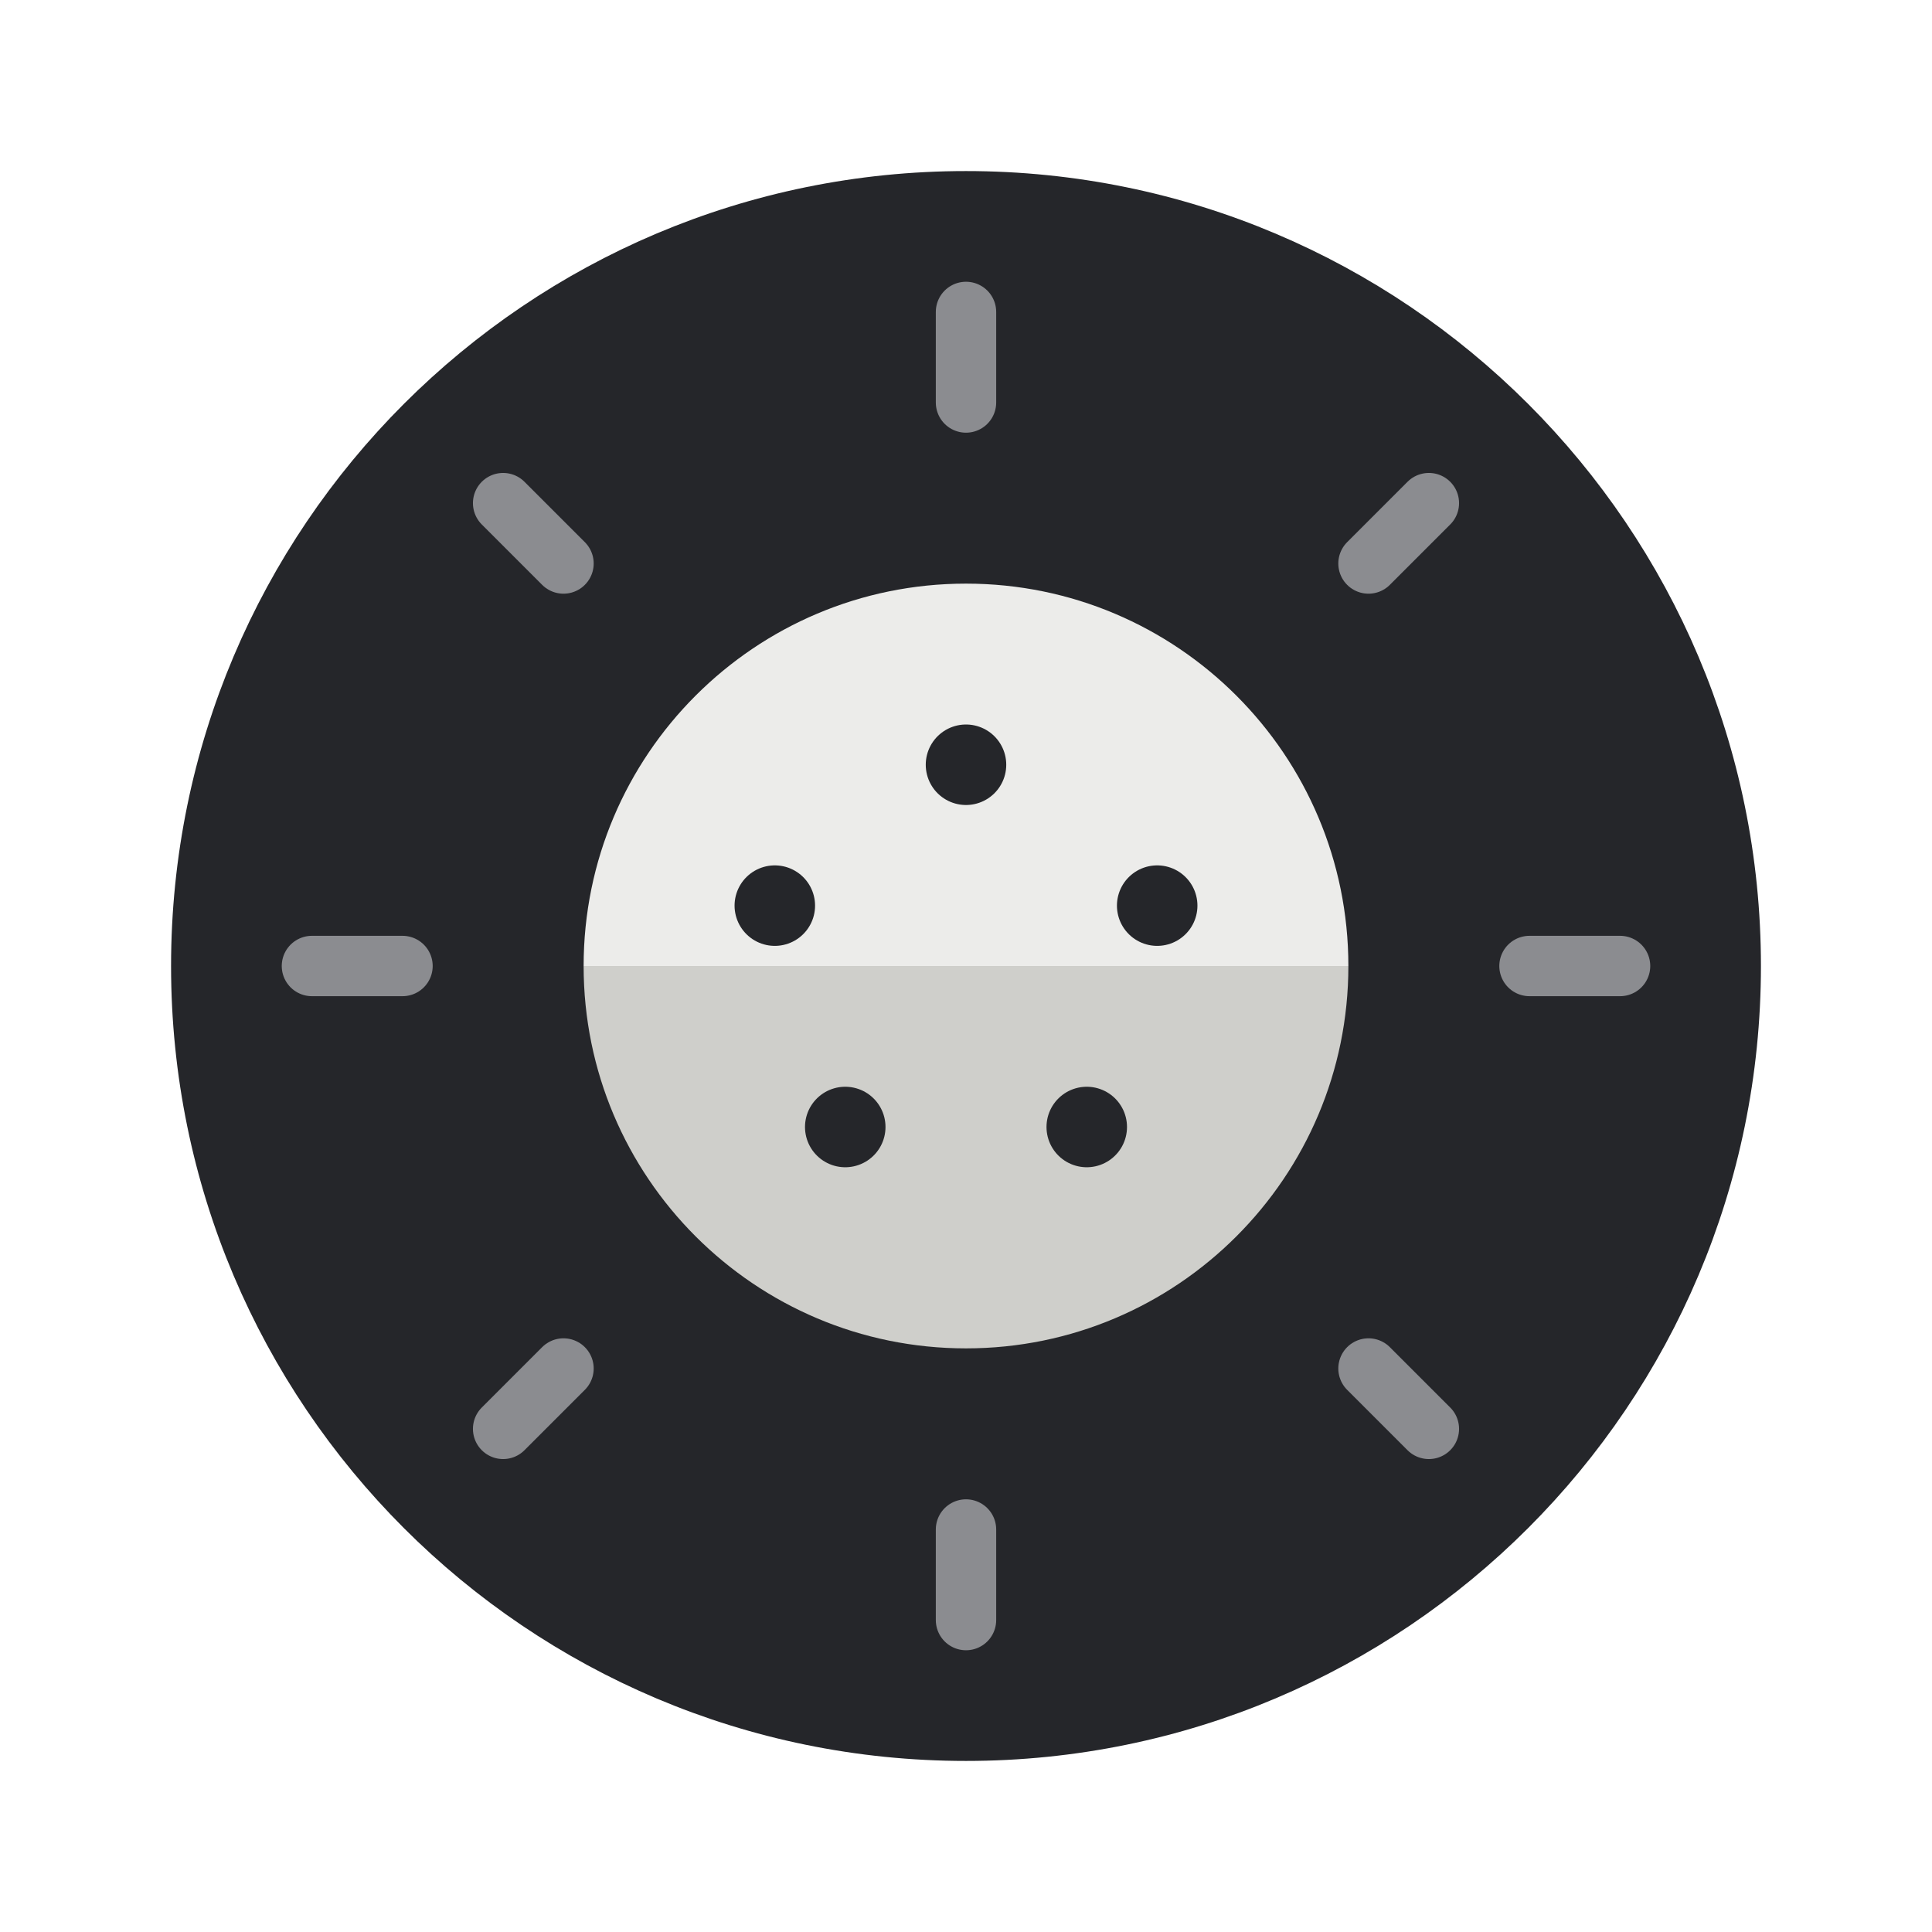
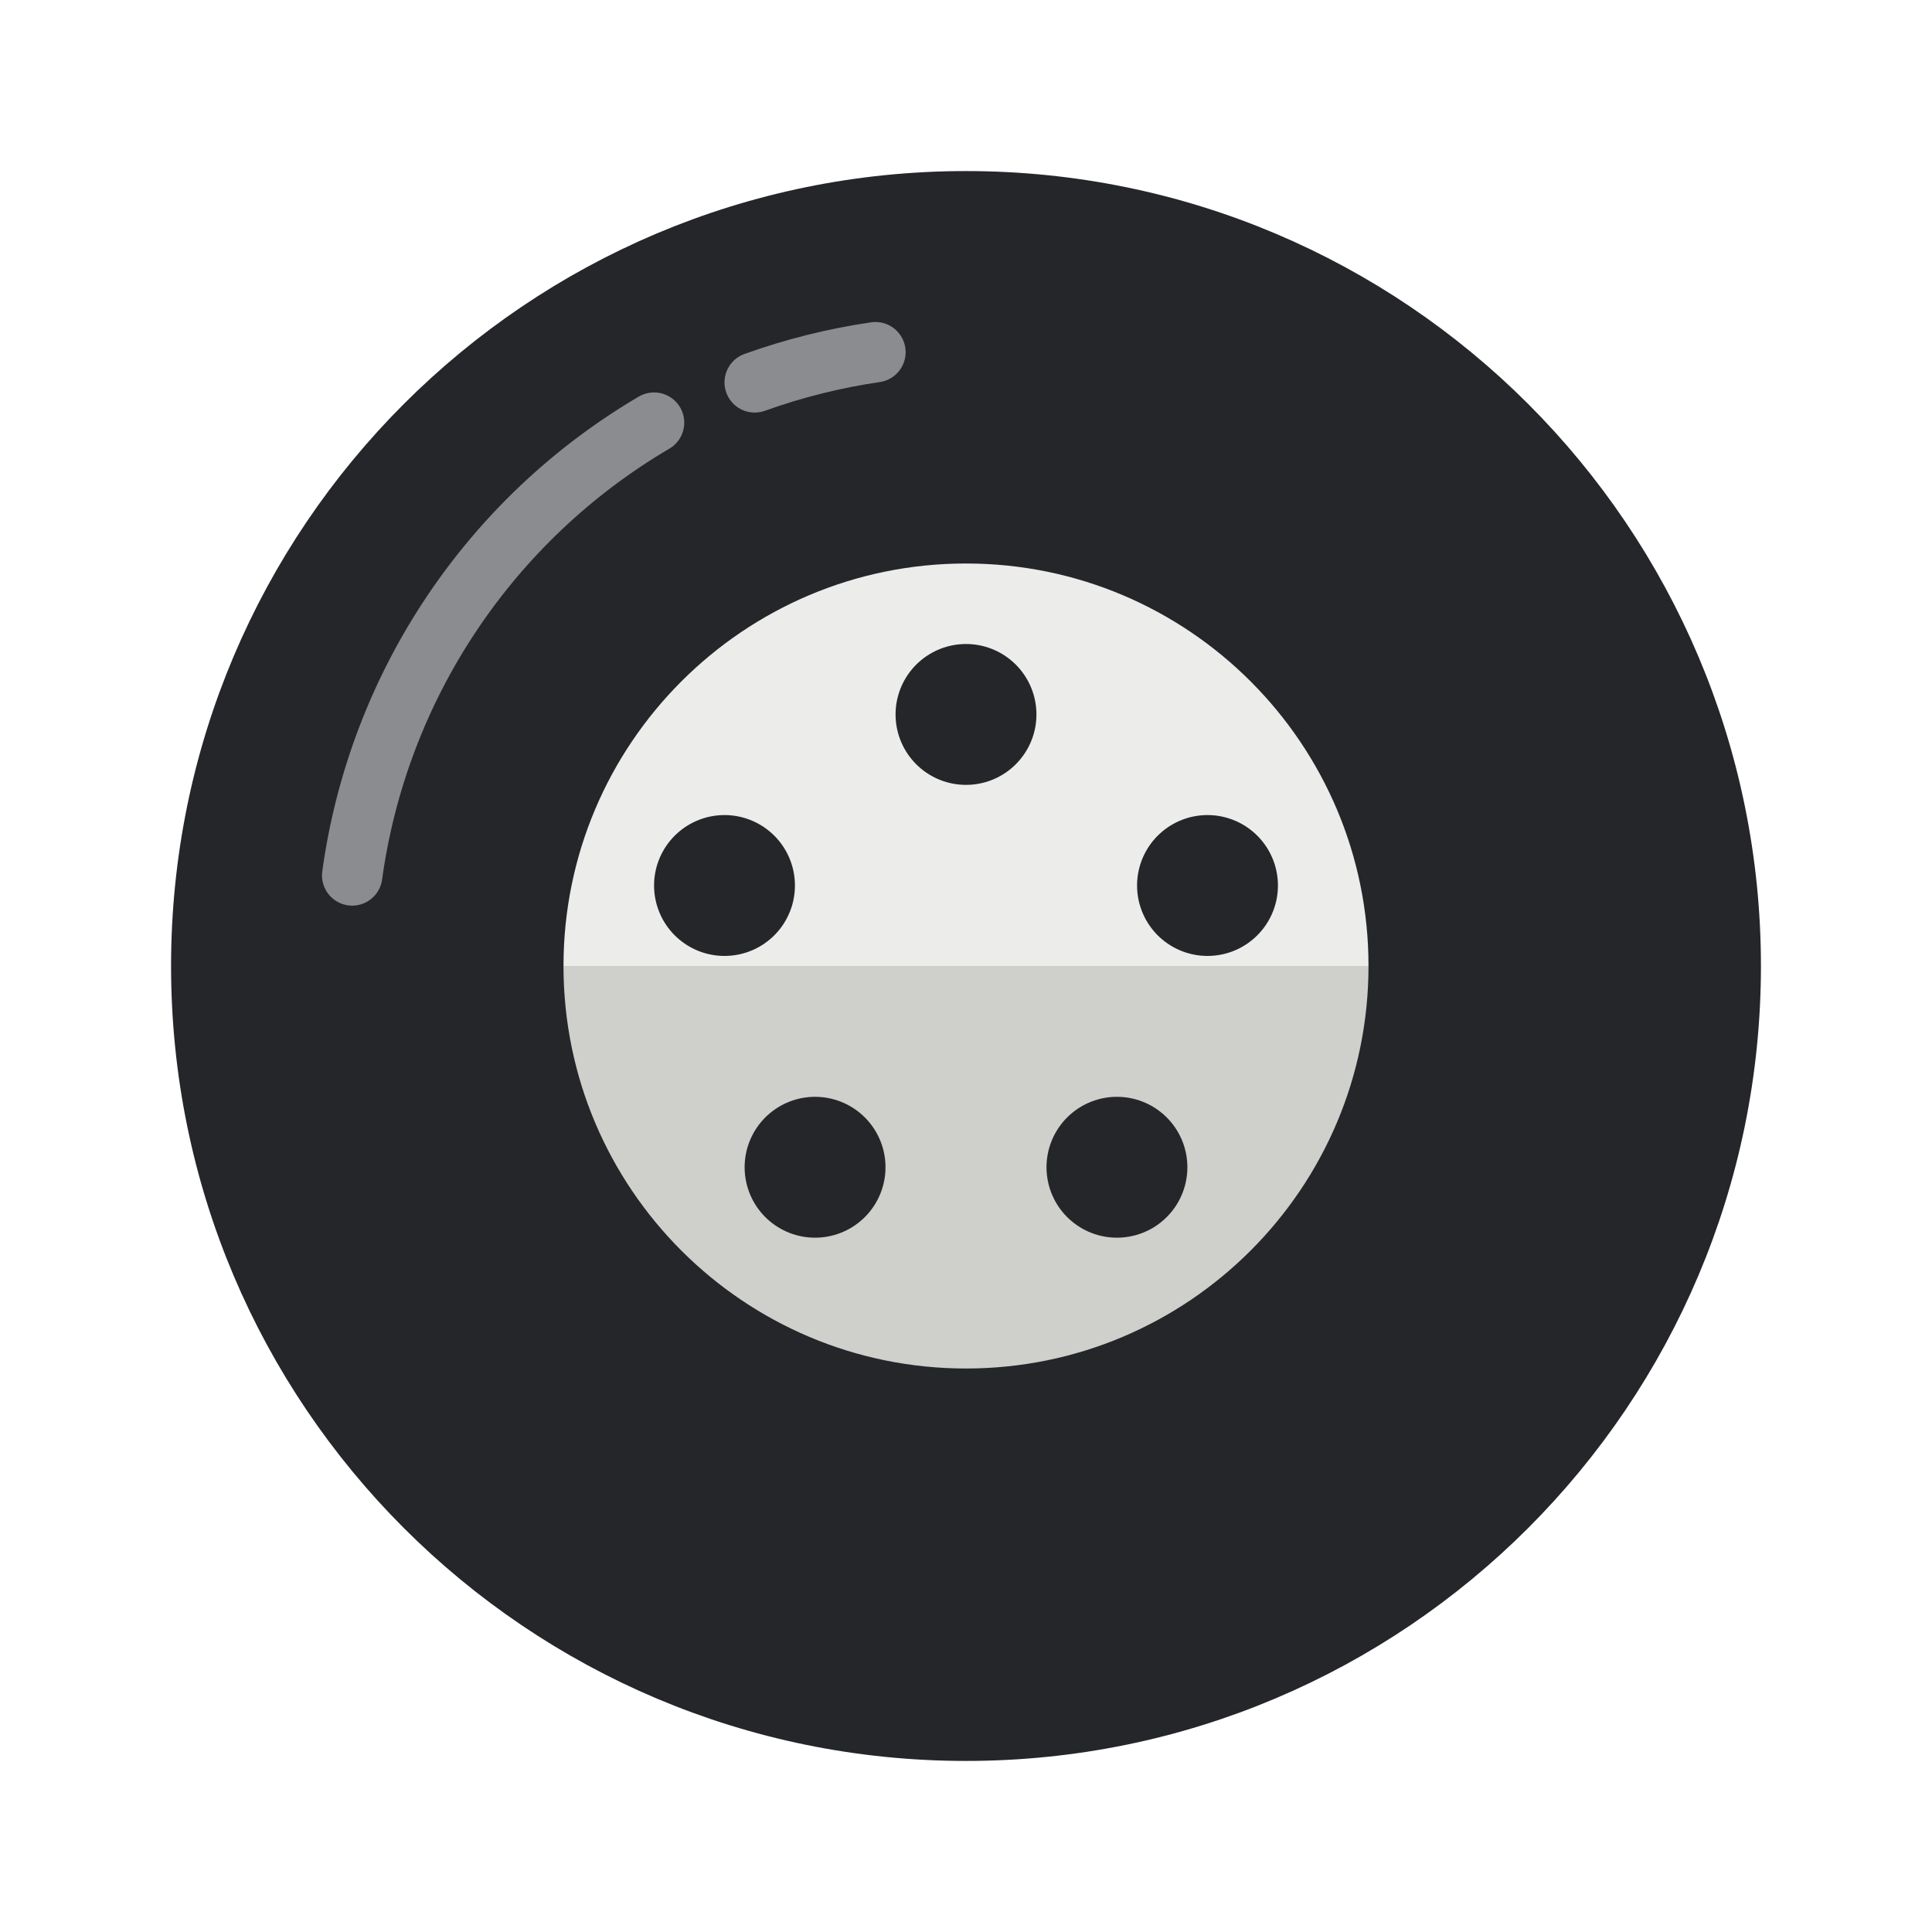
<svg viewBox="0 0 48 48" width="48" height="48" fill="none" stroke="#25262a" stroke-width="1.5" stroke-linecap="round" stroke-linejoin="round" aria-hidden="true">
  <circle cx="24" cy="24" r="19" fill="#25262a" />
-   <path d="M24 10V7.75M38 24H40.25M24 38V40.25M10 24H7.75" stroke="#8b8c90" />
-   <path d="M34 14 35.5 12.5M34 34 35.5 35.5M14 34 12.5 35.5M14 14 12.5 12.5" stroke="#8b8c90" />
-   <circle cx="24" cy="24" r="10.5" fill="#ececea" stroke="none" />
-   <path d="M13.5 24A10.5 10.5 0 0 0 34.5 24Z" fill="#cfcfcb" stroke="none" />
-   <circle cx="24" cy="24" r="10.5" stroke-width="2" />
-   <path d="M24 19h0M28.75 22.5h0M27 28h0M21 28h0M19.25 22.5h0" stroke-width="2" />
+   <path d="M8.75 21.75A15.5 15.5 0 0 1 16.25 10.5" stroke="#8b8c90" />
+   <path d="M18.75 9.5A15.5 15.5 0 0 1 21.75 8.75" stroke="#8b8c90" />
+   <circle cx="24" cy="24" r="11" fill="#ececea" stroke="none" />
+   <path d="M13 24A11 11 0 0 0 35 24Z" fill="#cfcfcb" stroke="none" />
+   <circle cx="24" cy="24" r="11" stroke-width="2" />
+   <path d="M24 17.75h0M30 22h0M27.75 29h0M20.25 29h0M18 22h0" stroke-width="3.5" />
</svg>
